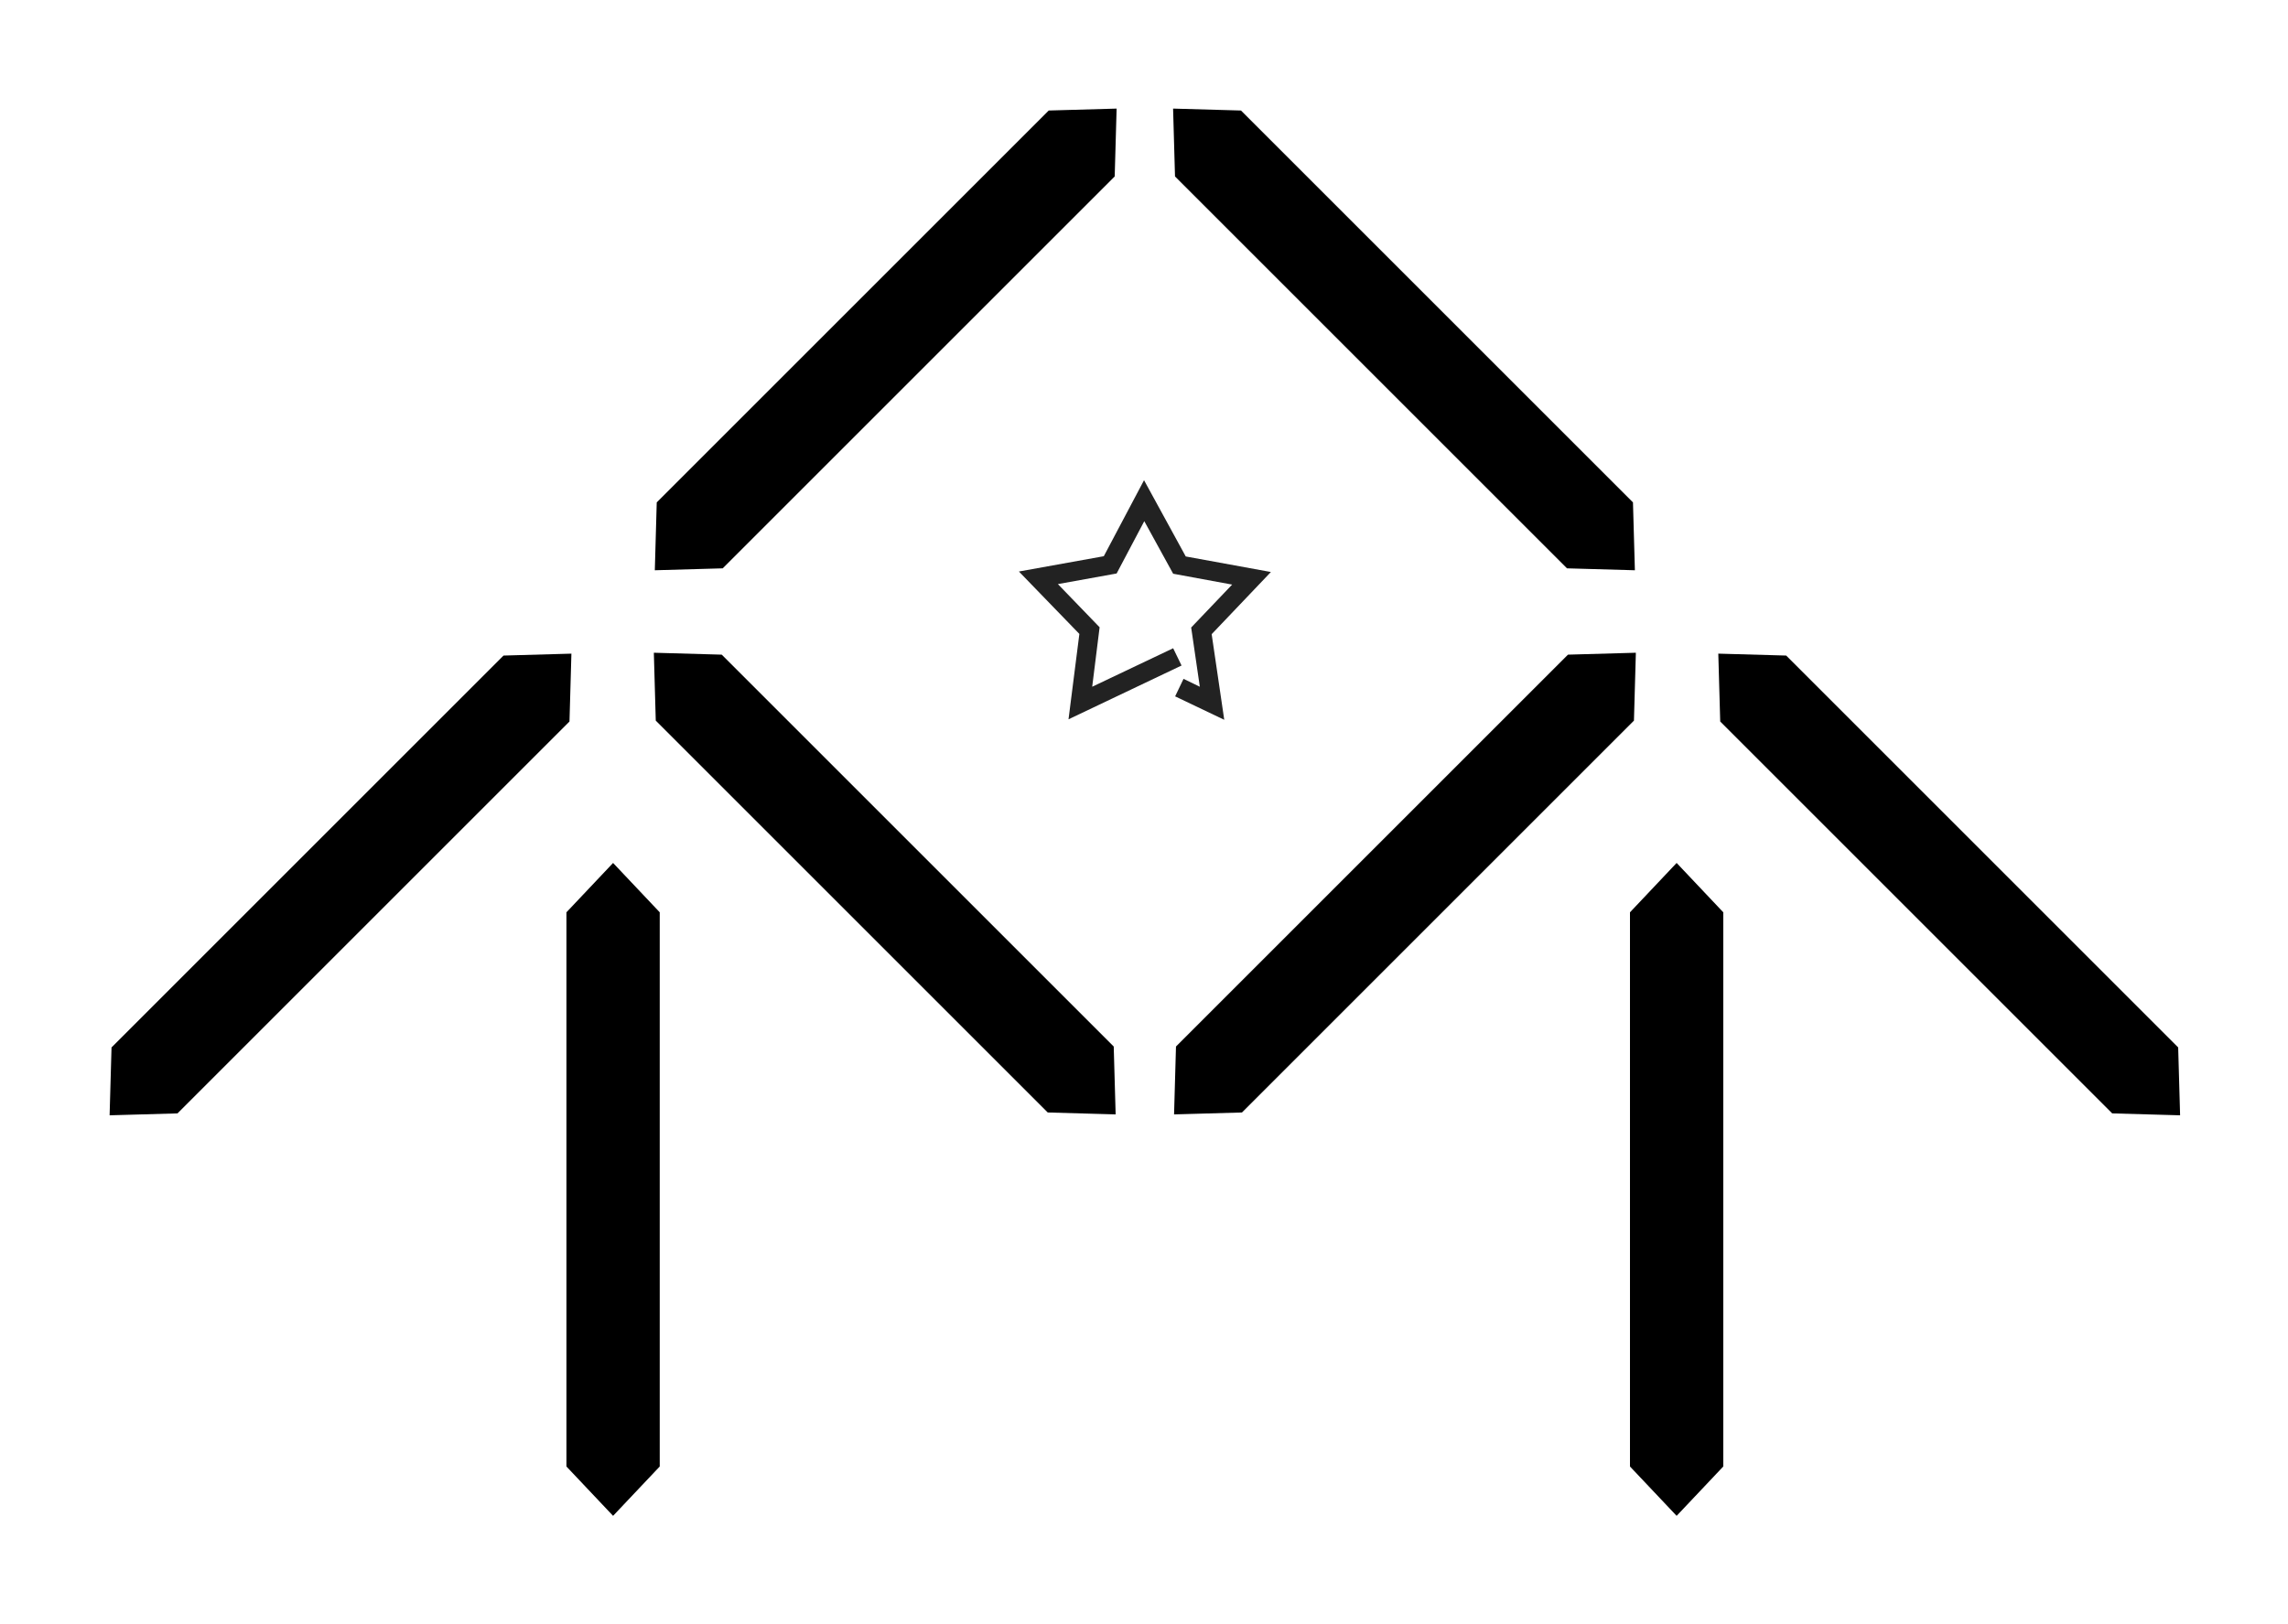
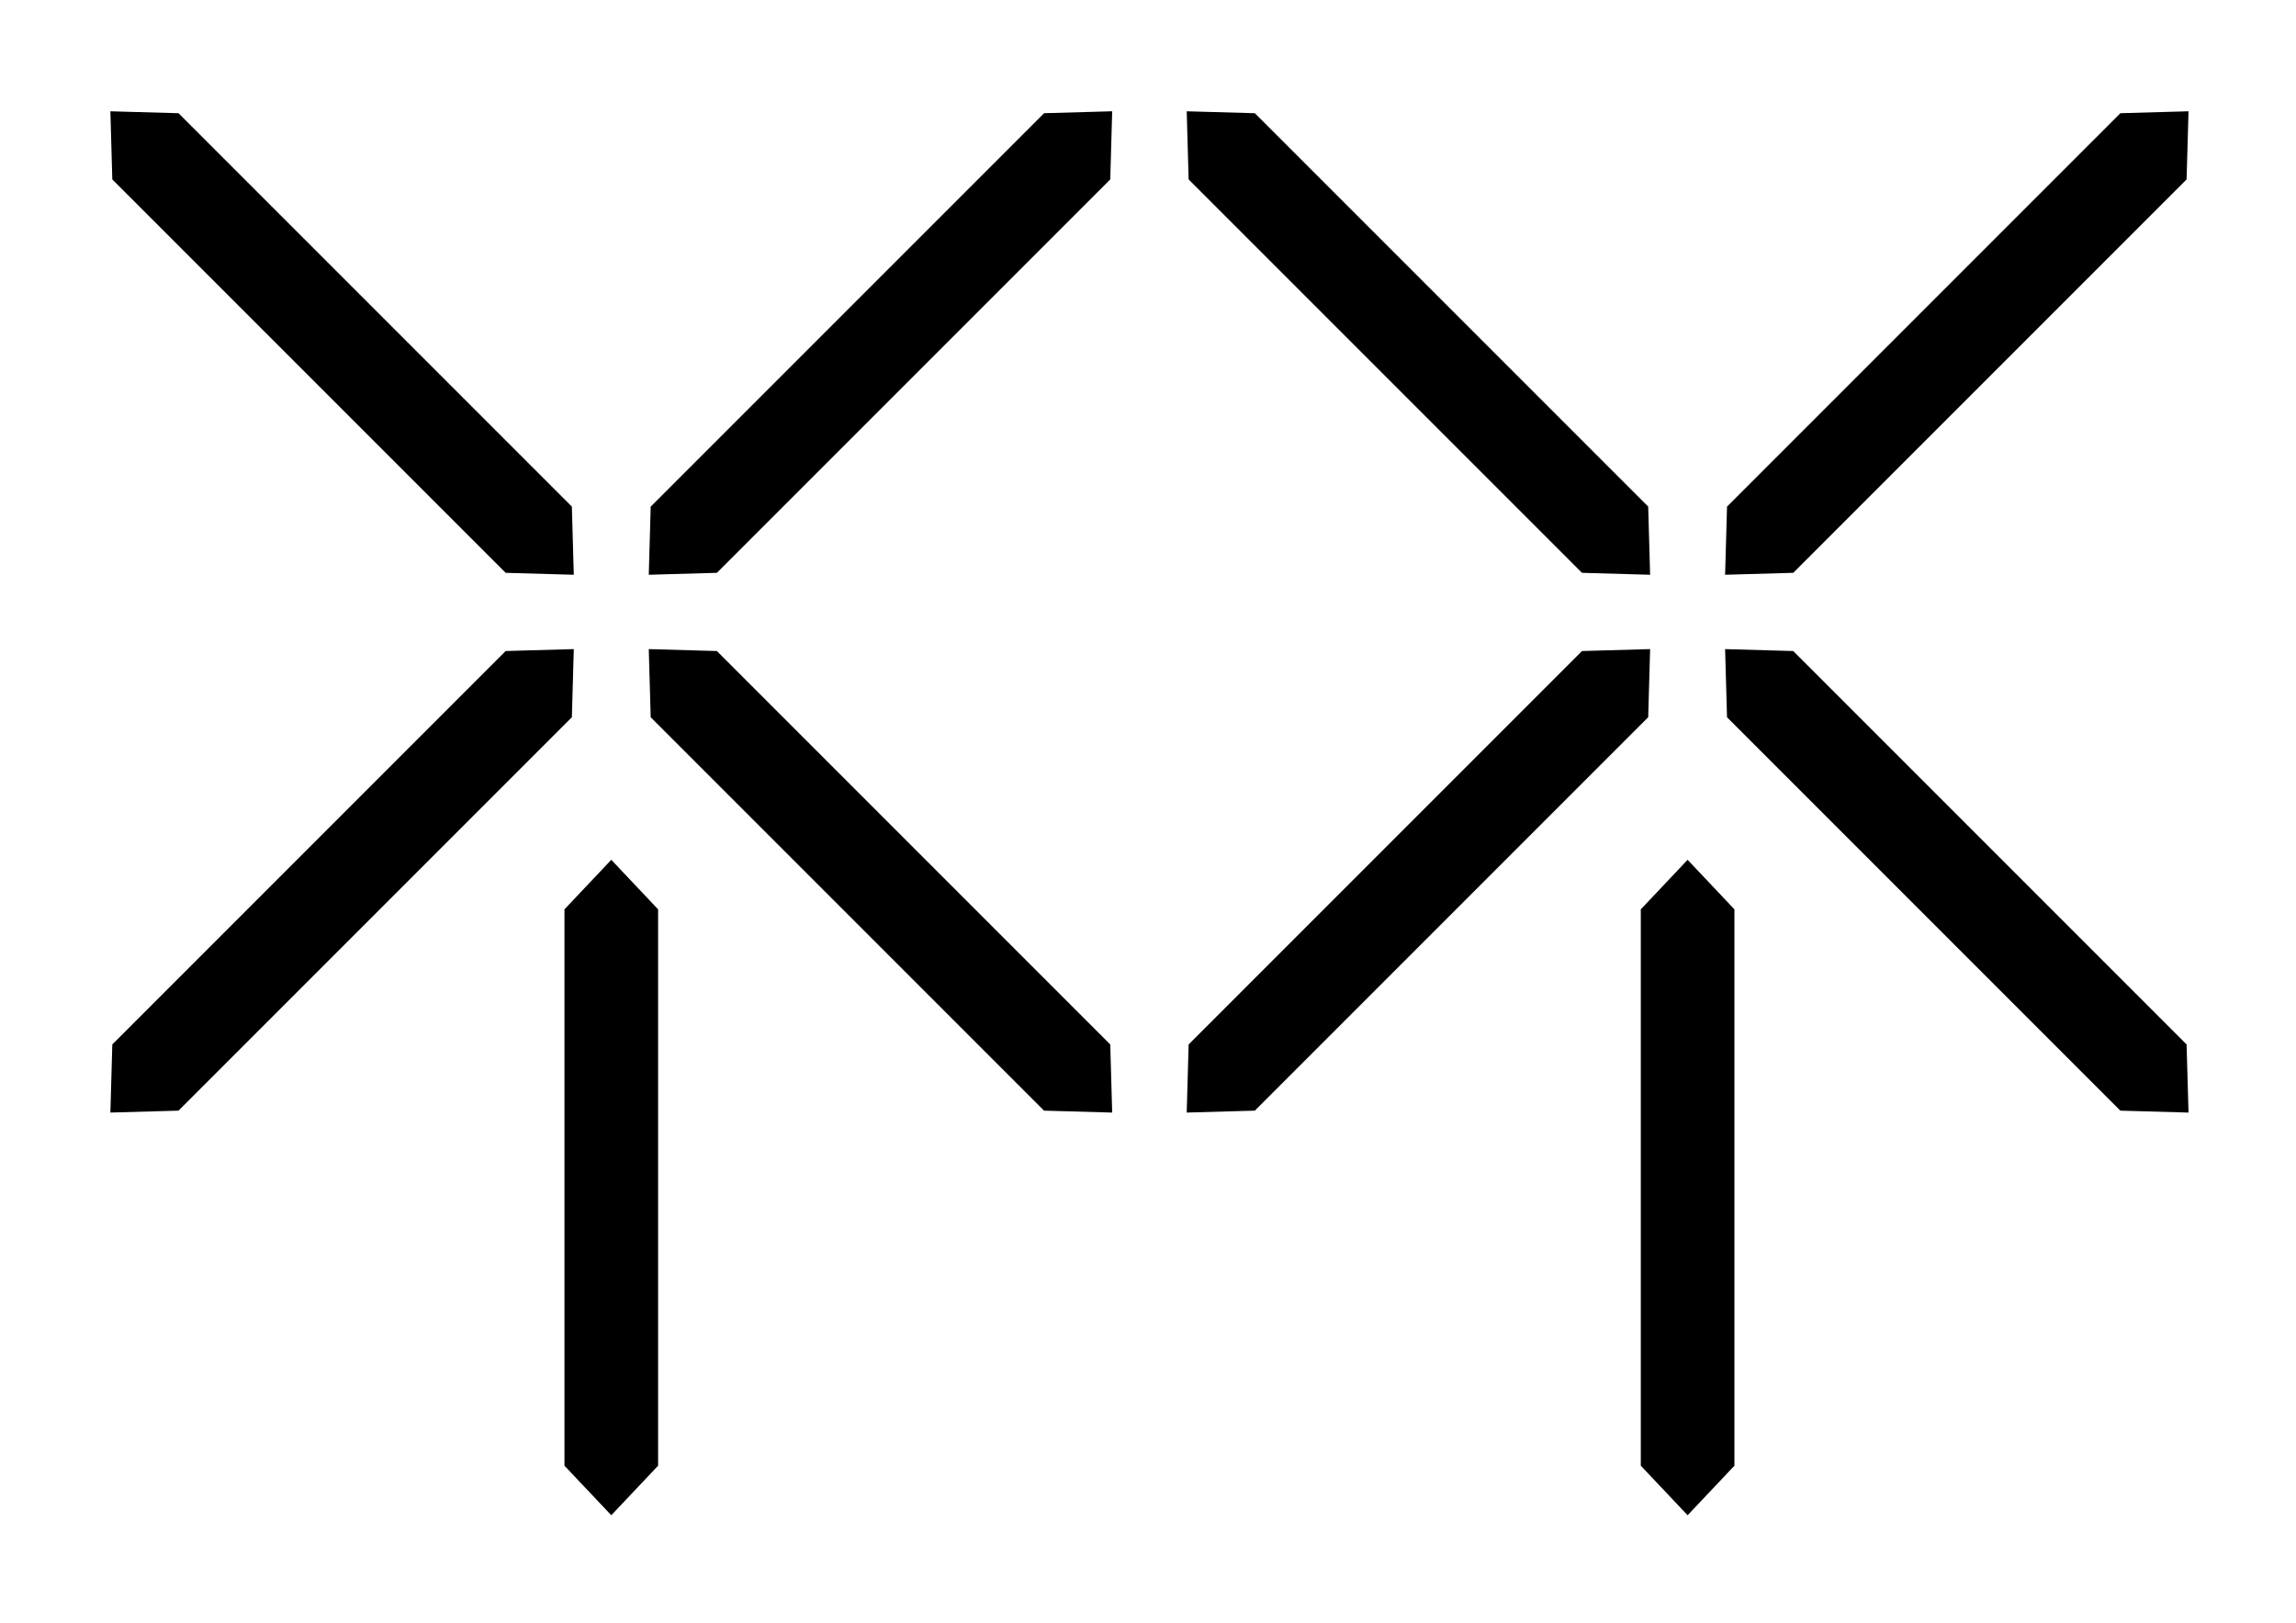
- <svg xmlns="http://www.w3.org/2000/svg" width="927" viewBox="0 0 927 658" height="658">
+ <svg xmlns="http://www.w3.org/2000/svg" width="927" height="655" viewBox="0 0 927 655">
  <defs />
  <g transform="translate(5.5,5.5)" id="page3">
-     <rect x="0" width="917" height="648" fill="none" y="0" />
-     <g transform="translate(38.91017,38.53593)" id="group1">
-       <path transform="translate(368.404,150.5839)" fill-rule="nonzero" d="M83.2,97.1L63.3,87.6L66.7,80.5L73.3,83.7L69.8,59.7L86.4,42.3L62.5,37.9L50.8,16.6L39.6,37.8L15.8,42.1L32.7,59.6L29.7,83.7L62.5,68.1L65.9,75.1L20.1,96.9L24.5,62.3L.0,37.0L34.4,30.8L50.7,.0L67.6,30.9L102.1,37.2L78.1,62.4L83.2,97.1z" id="shape2" fill="#222222" />
-       <g transform="translate(-0.00025,-0)" id="group3">
-         <g transform="matrix(-1,0,0,1,838.8724,-0.000118)" id="group4">
-           <path transform="matrix(0,-1,-1,0,222.8846,570.298)" fill-rule="nonzero" d="M20.0,37.8L244.6,37.8L264.6,18.9L244.6,.0L20.0,.0L.0,18.9L20.0,37.8z" id="shape5" fill="#000000" />
-           <path transform="matrix(-0.707107,-0.707107,-0.707107,0.707107,420.9649,394.2395)" fill-rule="nonzero" d="M20.0,37.8L244.6,37.8L264.6,18.9L244.6,.0L20.0,.0L.0,18.9L20.0,37.8z" id="shape6" fill="#000000" />
-           <path transform="matrix(0.707107,-0.707107,-0.707107,-0.707107,13.36299,421.3359)" fill-rule="nonzero" d="M20.0,37.8L244.6,37.8L264.6,18.9L244.6,.0L20.0,.0L.0,18.9L20.0,37.8z" id="shape7" fill="#000000" />
-           <path transform="matrix(0.707107,-0.707107,-0.707107,-0.707107,234.2595,200.4394)" fill-rule="nonzero" d="M20.0,37.8L244.6,37.8L264.6,18.9L244.6,.0L20.0,.0L.0,18.9L20.0,37.8z" id="shape8" fill="#000000" />
+     <rect width="917" height="645" x="0" y="0" fill="none" />
+     <g transform="translate(39.09162,39.4489)" id="group1">
+       <path transform="matrix(0,-1,-1,0,221.1106,566.752)" d="M20.0,37.8L244.6,37.8L264.6,18.9L244.6,.0L20.0,.0L.0,18.9L20.0,37.8z" fill-rule="nonzero" id="shape2" fill="#000000" />
+       <g transform="translate(0,0.0003)" id="group3">
+         <path transform="matrix(0.707107,-0.707107,-0.707107,-0.707107,230.7124,200.4394)" d="M20.0,37.8L244.6,37.8L264.6,18.9L244.6,.0L20.0,.0L.0,18.9L20.0,37.8z" fill-rule="nonzero" id="shape4" fill="#000000" />
+         <path transform="matrix(-0.707107,-0.707107,-0.707107,0.707107,200.4394,173.7142)" d="M20.0,37.8L244.6,37.8L264.6,18.9L244.6,.0L20.0,.0L.0,18.9L20.0,37.8z" fill-rule="nonzero" id="shape5" fill="#000000" />
+       </g>
+       <g transform="translate(0,217.0934)" id="group6">
+         <path transform="matrix(0.707107,0.707107,-0.707107,0.707107,230.7107,-13.36263)" d="M20.0,37.8L244.6,37.8L264.6,18.9L244.6,.0L20.0,.0L.0,18.9L20.0,37.8z" fill-rule="nonzero" id="shape7" fill="#000000" />
+         <path transform="matrix(-0.707107,0.707107,-0.707107,-0.707107,200.4397,13.36261)" d="M20.0,37.8L244.6,37.8L264.6,18.9L244.6,.0L20.0,.0L.0,18.9L20.0,37.8z" fill-rule="nonzero" id="shape8" fill="#000000" />
+       </g>
+       <g transform="translate(434.563,0.001)" id="group9">
+         <path transform="matrix(0,-1,-1,0,221.1106,566.752)" d="M20.0,37.8L244.6,37.8L264.6,18.9L244.6,.0L20.0,.0L.0,18.9L20.0,37.8z" fill-rule="nonzero" id="shape10" fill="#000000" />
+         <g transform="translate(0,-0.0001)" id="group11">
+           <path transform="matrix(0.707107,-0.707107,-0.707107,-0.707107,230.7124,200.4394)" d="M20.0,37.8L244.6,37.8L264.6,18.9L244.6,.0L20.0,.0L.0,18.9L20.0,37.8z" fill-rule="nonzero" id="shape12" fill="#000000" />
+           <path transform="matrix(-0.707107,-0.707107,-0.707107,0.707107,200.4394,173.7142)" d="M20.0,37.8L244.6,37.8L264.6,18.9L244.6,.0L20.0,.0L.0,18.9L20.0,37.8z" fill-rule="nonzero" id="shape13" fill="#000000" />
        </g>
-         <g transform="translate(-0.000114,-0.000057)" id="group9">
-           <path transform="matrix(0,-1,-1,0,222.8843,570.2989)" fill-rule="nonzero" d="M20.0,37.8L244.6,37.8L264.6,18.9L244.6,.0L20.0,.0L.0,18.9L20.0,37.8z" id="shape10" fill="#000000" />
-           <path transform="matrix(-0.707107,-0.707107,-0.707107,0.707107,420.965,394.2397)" fill-rule="nonzero" d="M20.0,37.8L244.6,37.8L264.6,18.9L244.6,.0L20.0,.0L.0,18.9L20.0,37.8z" id="shape11" fill="#000000" />
-           <path transform="matrix(0.707107,-0.707107,-0.707107,-0.707107,13.36277,421.3359)" fill-rule="nonzero" d="M20.0,37.8L244.6,37.8L264.6,18.9L244.6,.0L20.0,.0L.0,18.9L20.0,37.8z" id="shape12" fill="#000000" />
-           <path transform="matrix(0.707107,-0.707107,-0.707107,-0.707107,234.2592,200.4395)" fill-rule="nonzero" d="M20.0,37.8L244.6,37.8L264.6,18.9L244.6,.0L20.0,.0L.0,18.9L20.0,37.8z" id="shape13" fill="#000000" />
+         <g transform="translate(0,217.0934)" id="group14">
+           <path transform="matrix(0.707107,0.707107,-0.707107,0.707107,230.7107,-13.36263)" d="M20.0,37.8L244.6,37.8L264.6,18.9L244.6,.0L20.0,.0L.0,18.9L20.0,37.8z" fill-rule="nonzero" id="shape15" fill="#000000" />
+           <path transform="matrix(-0.707107,0.707107,-0.707107,-0.707107,200.4397,13.36261)" d="M20.0,37.8L244.6,37.8L264.6,18.9L244.6,.0L20.0,.0L.0,18.9L20.0,37.8z" fill-rule="nonzero" id="shape16" fill="#000000" />
        </g>
      </g>
    </g>
  </g>
</svg>
